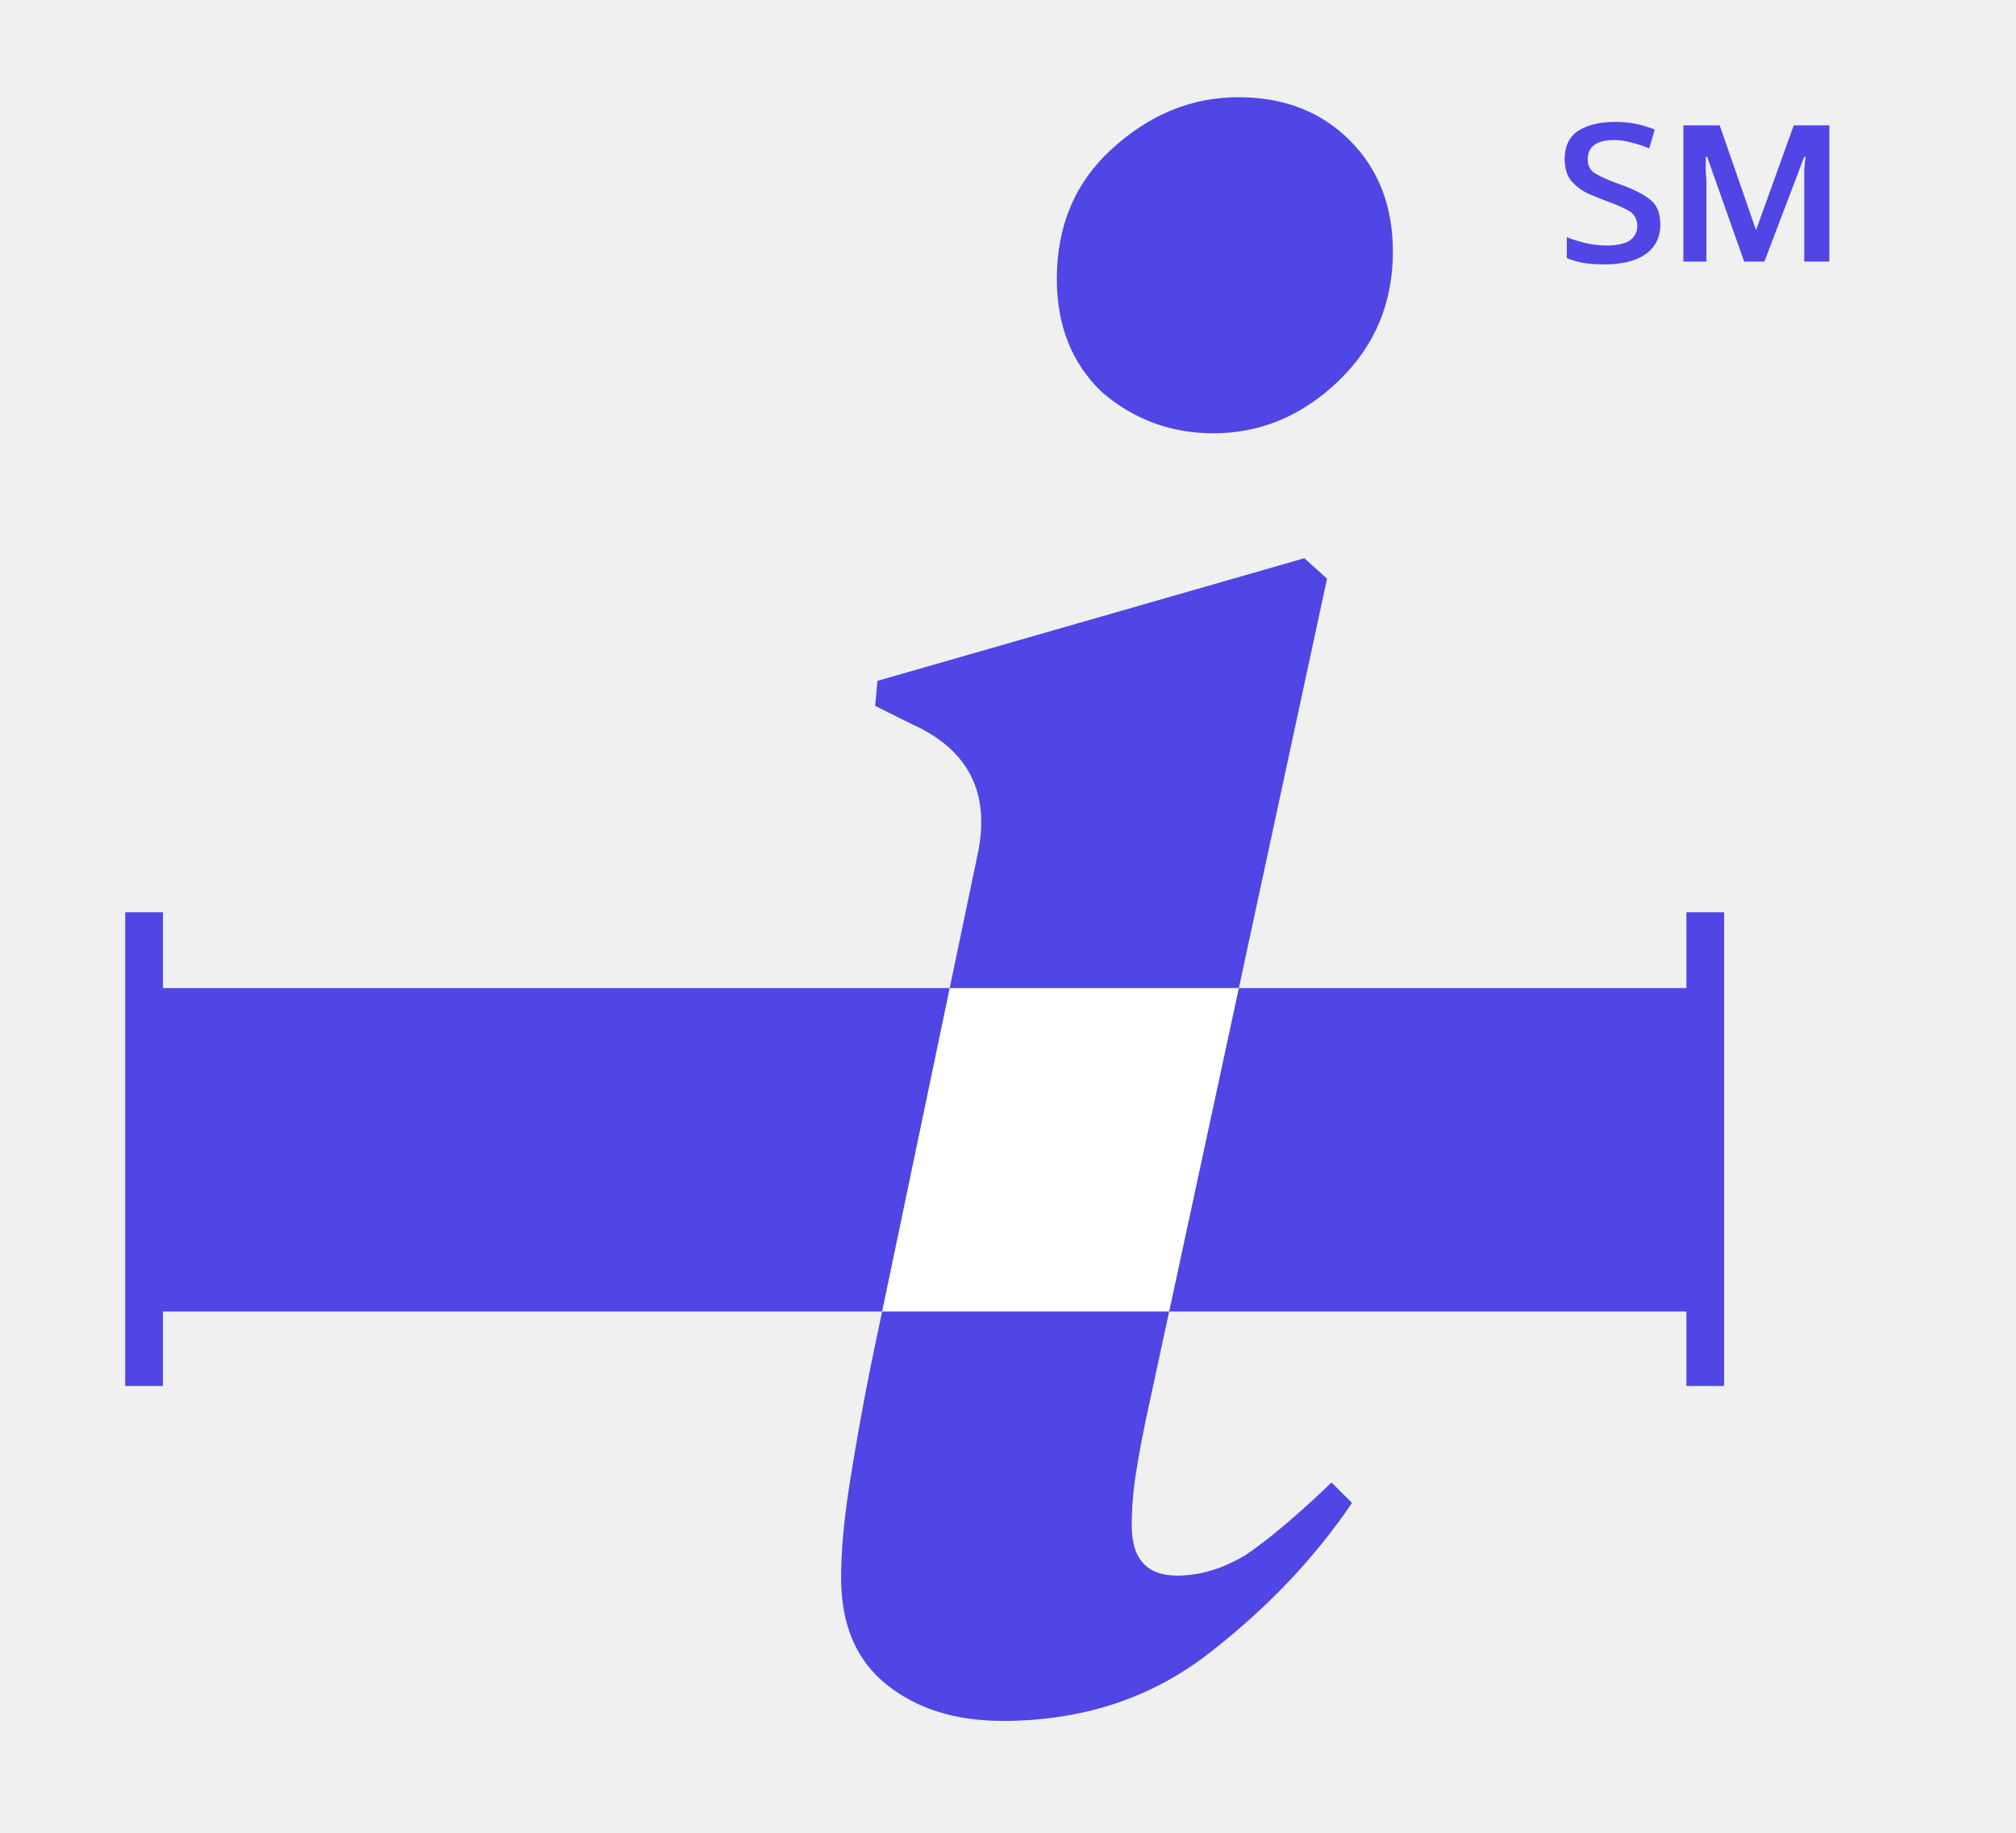
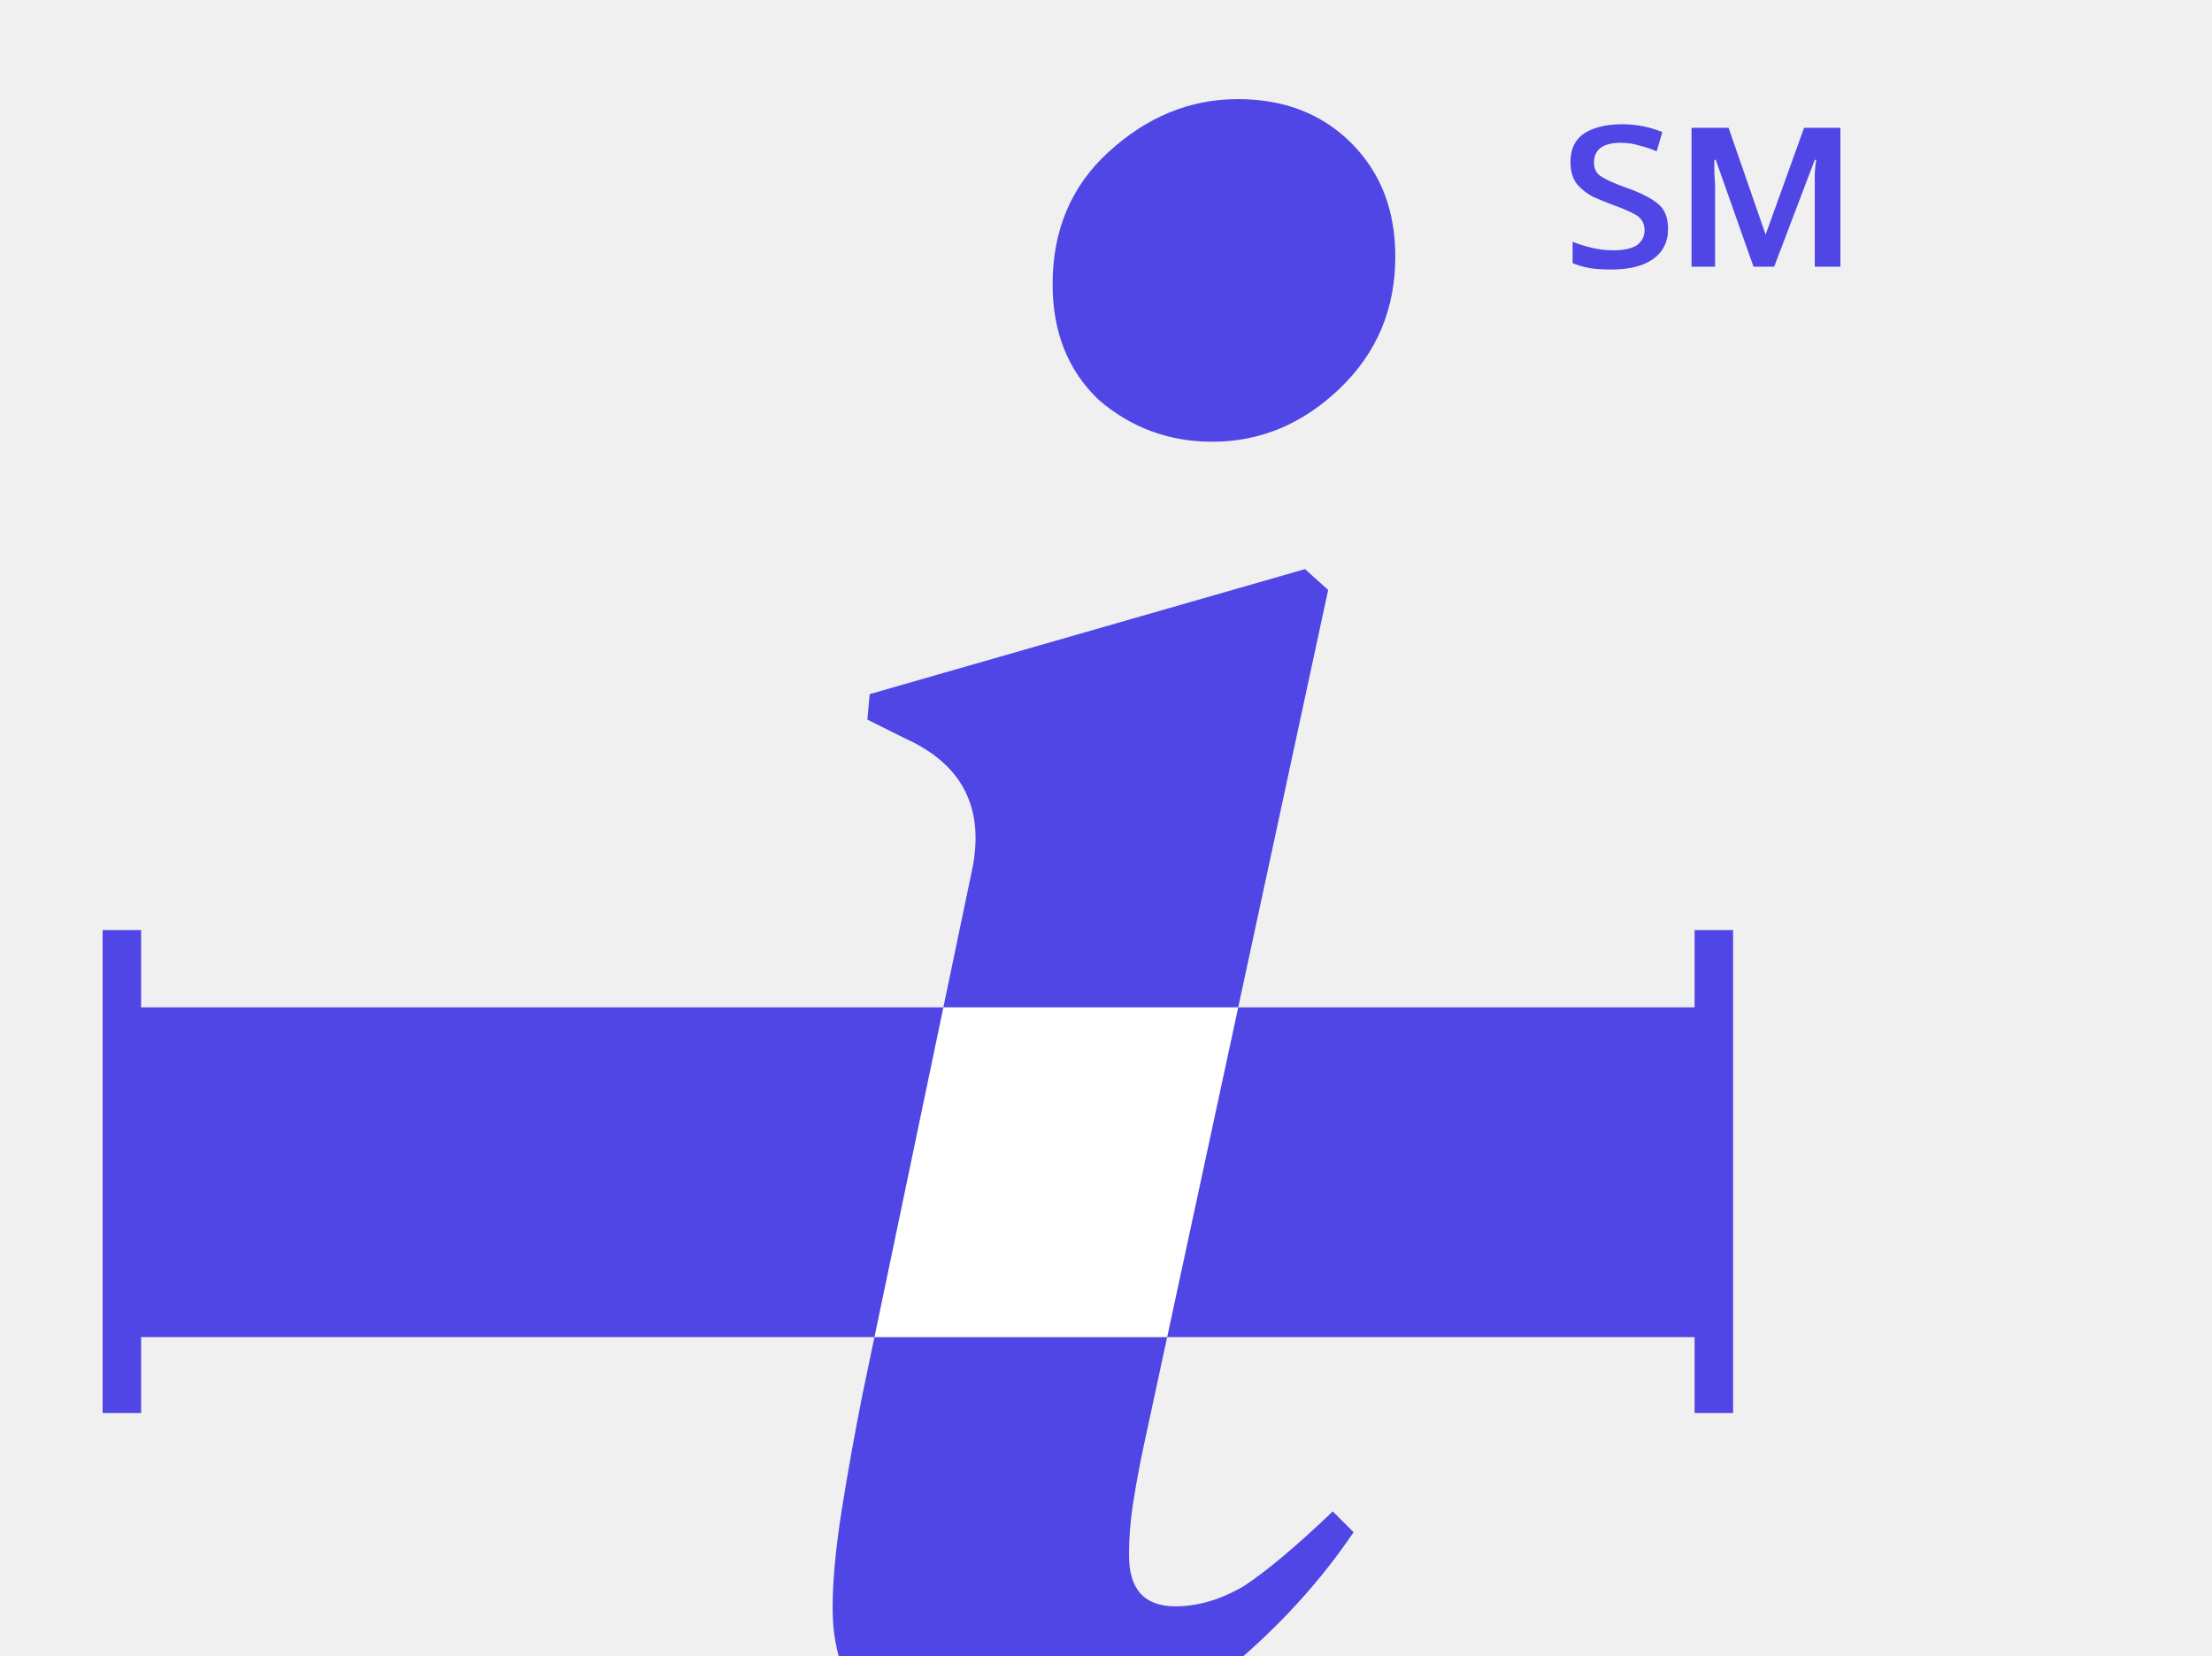
- <svg xmlns="http://www.w3.org/2000/svg" width="11mm" height="10mm" viewBox="0 0 44 41" version="1.1" id="svg3987">
+ <svg xmlns="http://www.w3.org/2000/svg" width="48.527mm" height="36.322mm" viewBox="0 0 48.527 36.322" version="1.1" id="svg5" xml:space="preserve">
  <defs id="defs284">
    <clipPath clipPathUnits="userSpaceOnUse" id="clipPath373-33">
      <path d="m 76.779,32.051 q -1.422,0 -2.489,-0.914 -1.016,-0.965 -1.016,-2.54 0,-1.778 1.219,-2.896 1.27,-1.168 2.845,-1.168 1.524,0 2.489,0.965 0.965,0.965 0.965,2.489 0,1.727 -1.219,2.896 -1.219,1.168 -2.794,1.168 z m -4.724,28.804 q -1.575,0 -2.591,-0.813 -1.016,-0.813 -1.016,-2.388 0,-0.914 0.203,-2.184 0.203,-1.27 0.457,-2.54 l 2.388,-11.43 q 0.457,-2.083 -1.473,-2.946 l -0.813,-0.406 0.051,-0.559 9.55,-2.743 0.508,0.457 -3.962,18.39 q -0.203,0.914 -0.305,1.575 -0.102,0.61 -0.102,1.219 0,1.118 1.016,1.118 0.762,0 1.524,-0.457 0.762,-0.508 1.93,-1.626 l 0.457,0.457 q -1.27,1.88 -3.251,3.404 -1.93,1.473 -4.572,1.473 z" style="font-style:italic;font-size:50.8px;font-family:'DM Serif Display';-inkscape-font-specification:'DM Serif Display Italic';display:inline;stroke-width:0.265" id="path375-2" />
    </clipPath>
  </defs>
  <g id="layer1">
    <g id="g2238-1" transform="translate(-2.556659,-2.249089)">
      <rect style="display:inline;fill:#4f46e5;fill-opacity:1;stroke-width:0.235" id="rect357-4" width="34.608" height="7.236" x="5.53" y="24.353" />
      <path d="m 29.154,11.942 q -1.422,0 -2.489,-0.914 -1.016,-0.965 -1.016,-2.54 0,-1.778 1.219,-2.896 1.27,-1.168 2.845,-1.168 1.524,0 2.489,0.965 0.965,0.965 0.965,2.489 0,1.727 -1.219,2.896 -1.219,1.168 -2.794,1.168 z m -4.724,28.804 q -1.575,0 -2.591,-0.813 -1.016,-0.813 -1.016,-2.388 0,-0.914 0.203,-2.184 0.203,-1.27 0.457,-2.54 l 2.388,-11.43 q 0.457,-2.083 -1.473,-2.946 l -0.813,-0.406 0.051,-0.559 9.55,-2.743 0.508,0.457 -3.962,18.39 q -0.203,0.914 -0.305,1.575 -0.102,0.61 -0.102,1.219 0,1.118 1.016,1.118 0.762,0 1.524,-0.457 0.762,-0.508 1.93,-1.626 l 0.457,0.457 q -1.27,1.88 -3.251,3.404 -1.93,1.473 -4.572,1.473 z" style="font-style:italic;font-size:50.8px;font-family:'DM Serif Display';-inkscape-font-specification:'DM Serif Display Italic';display:inline;fill:#4f46e5;fill-opacity:1;stroke-width:0.265" id="path268-0" />
      <rect style="display:inline;fill:#ffffff;stroke-width:0.265" id="rect355-0" width="43.732" height="7.236" x="51.969" y="44.461" clip-path="url(#clipPath373-33)" transform="translate(-47.62501,-20.10833)" />
      <rect style="fill:#ffffff;stroke:#4f46e5;stroke-width:0.594;stroke-dasharray:none;stroke-opacity:1" id="rect2210-8" width="0.25" height="10.003" x="5.105" y="22.954" />
      <rect style="fill:#4646e5;fill-opacity:1;stroke:#4f46e5;stroke-width:0.594;stroke-dasharray:none;stroke-opacity:1" id="rect2212-73" width="0.25" height="10.003" x="40.03" y="22.954" />
    </g>
    <text xml:space="preserve" style="font-style:italic;font-size:8.678px;font-family:'DM Serif Display';-inkscape-font-specification:'DM Serif Display Italic';fill:#4f46e5;fill-opacity:1;stroke:#000080;stroke-width:0;stroke-dasharray:none" x="33.969" y="8.993" id="text408-9-7-3">
      <tspan id="tspan406-4-1-1" style="font-style:normal;font-variant:normal;font-weight:normal;font-stretch:normal;font-size:8.678px;font-family:'DM Serif Display';-inkscape-font-specification:'DM Serif Display';fill:#4f46e5;fill-opacity:1;stroke-width:0;stroke-dasharray:none" x="33.969" y="8.993">℠</tspan>
    </text>
  </g>
</svg>
